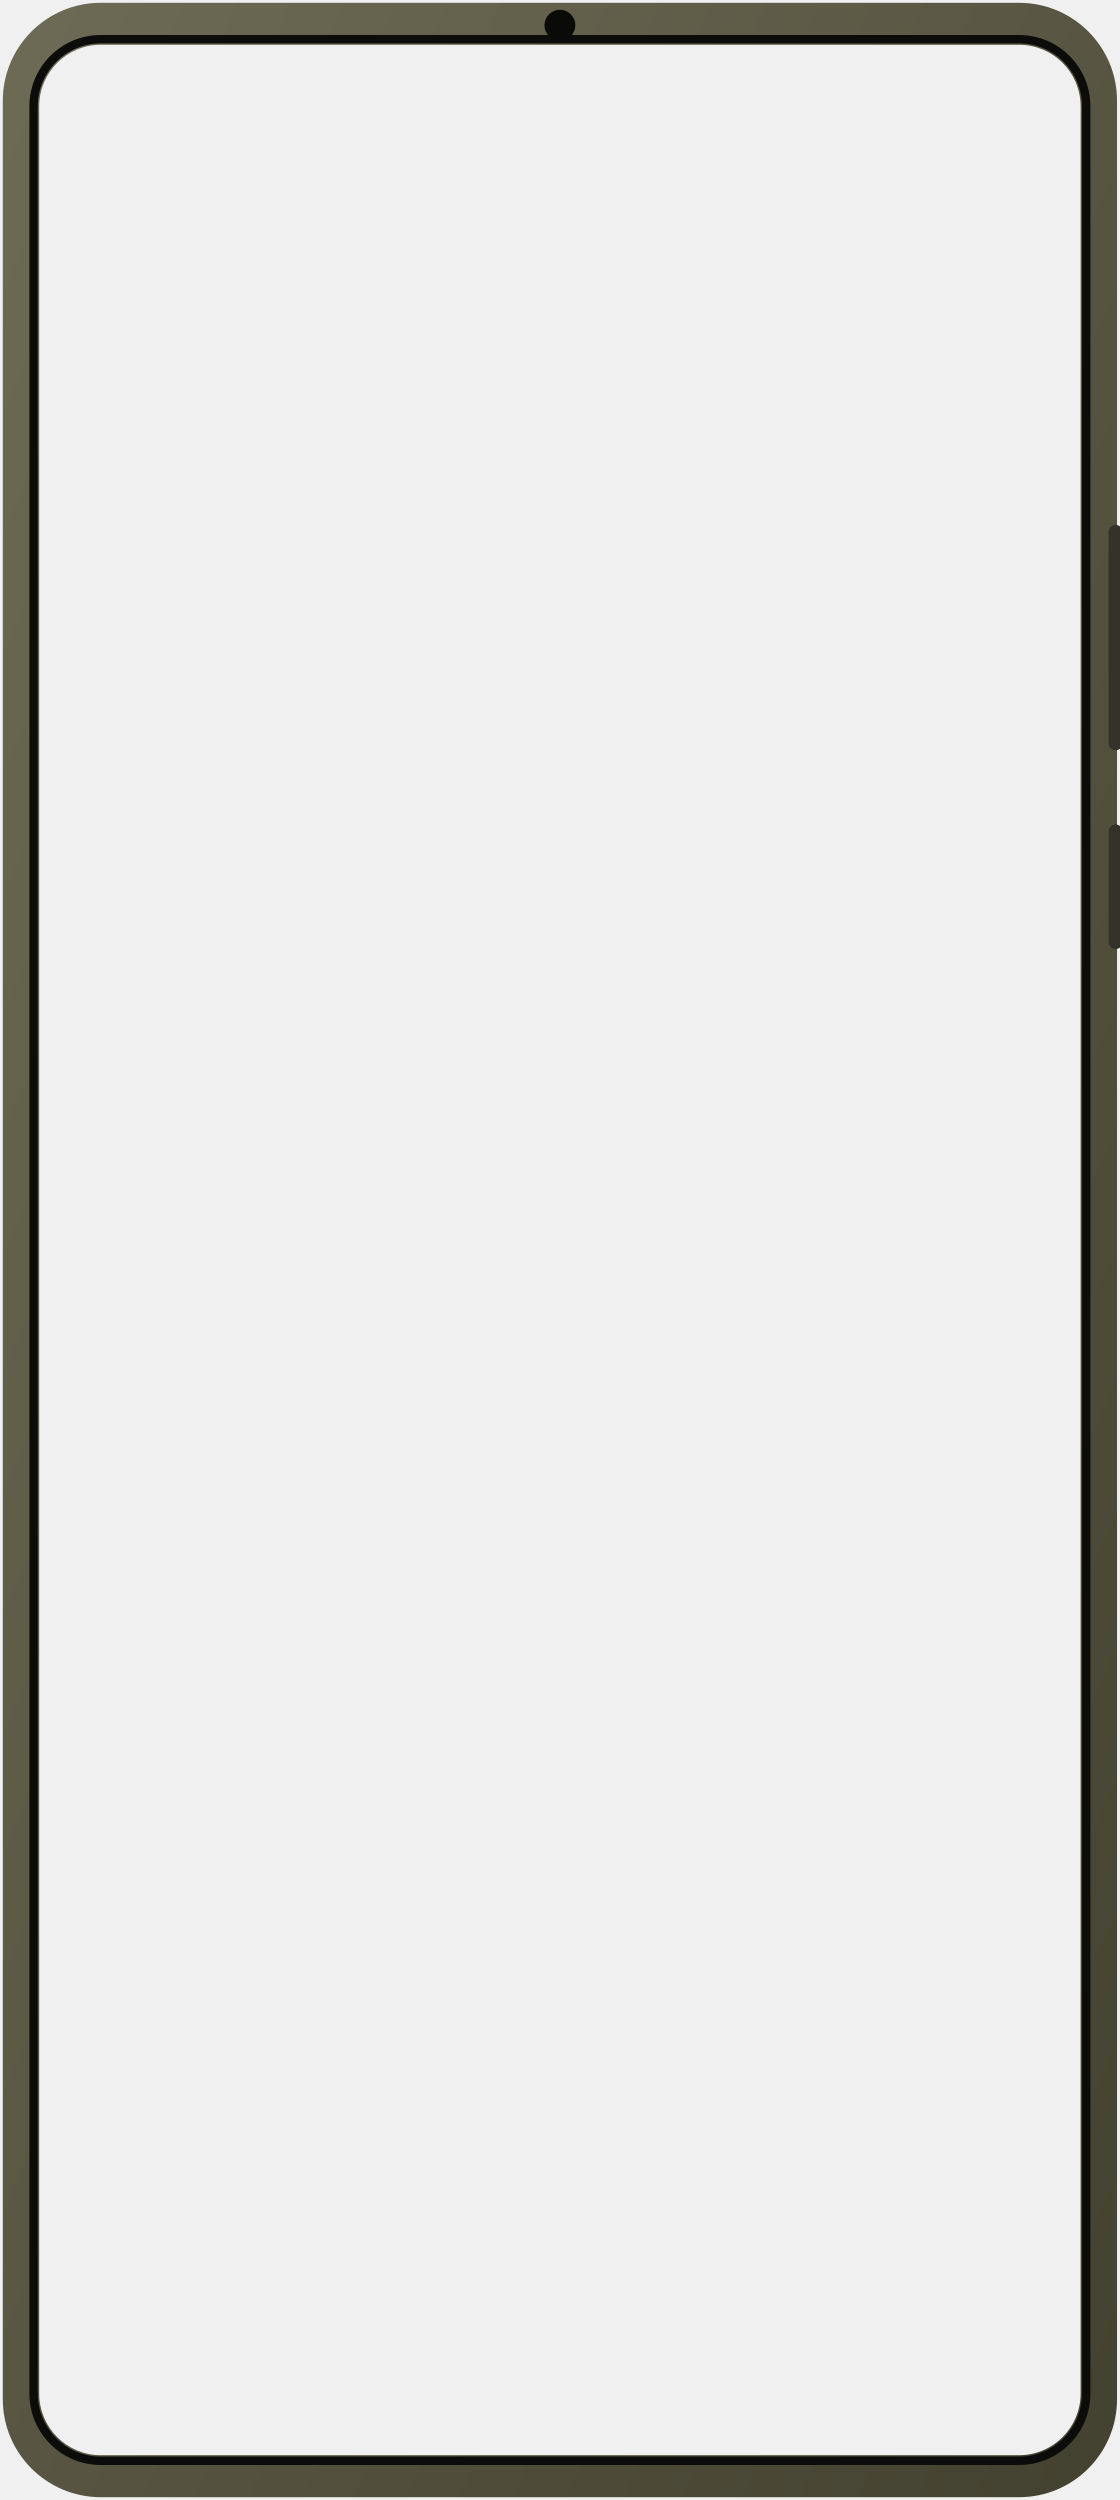
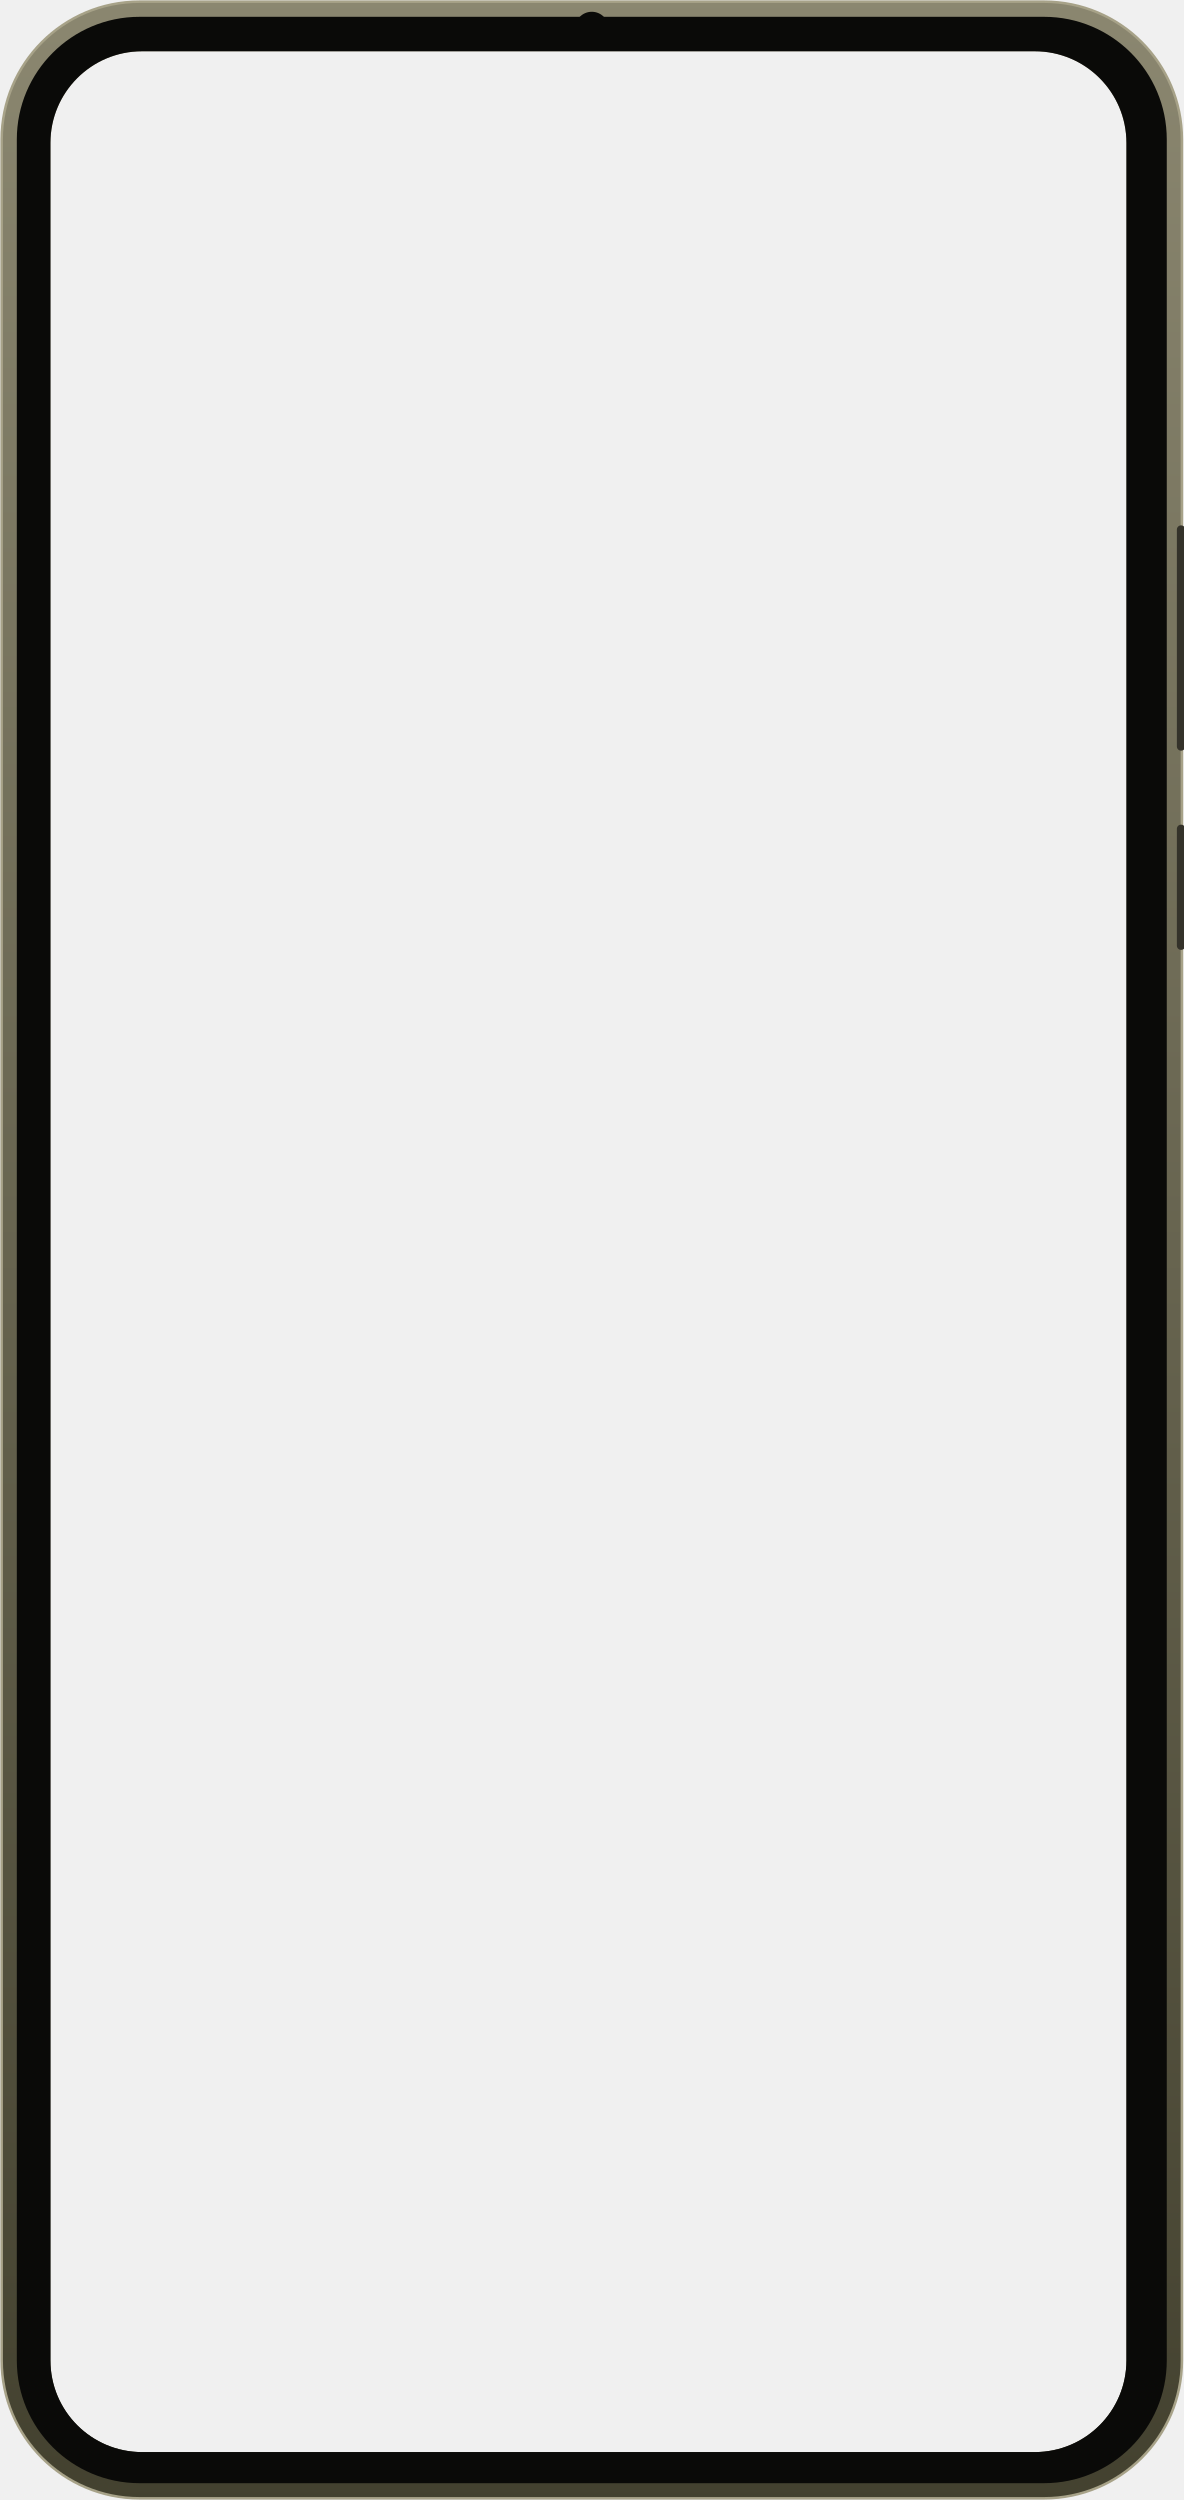
- <svg xmlns="http://www.w3.org/2000/svg" viewBox="0 0 800 1786" width="800" height="1786">
+ <svg xmlns="http://www.w3.org/2000/svg" viewBox="0 0 1408 2974" width="1408" height="2974">
  <defs>
-     <linearGradient id="body" x1="0" y1="0" x2="1" y2="1">
-       <stop offset="0" stop-color="#6d6a55" />
+     <linearGradient id="metal" x1="0" y1="0" x2="0" y2="1">
+       <stop offset="0" stop-color="#8b8770" />
      <stop offset="1" stop-color="#43412f" />
    </linearGradient>
    <mask id="screenHole">
-       <rect x="0" y="0" width="800" height="1786" fill="#fff" />
-       <rect x="28" y="32" width="744" height="1722" rx="44" ry="44" fill="#000" />
+       <rect x="0" y="0" width="1408" height="2974" fill="#fff" />
+       <rect x="60" y="61" width="1280" height="2856" rx="109" ry="109" fill="#000" />
    </mask>
  </defs>
-   <rect x="2" y="2" width="796" height="1782" rx="70" ry="70" fill="url(#body)" mask="url(#screenHole)" />
-   <rect x="24" y="28" width="752" height="1730" rx="48" ry="48" fill="none" stroke="#0c0c0a" stroke-width="6" />
-   <circle cx="400" cy="18" r="11" fill="#0a0a08" />
-   <rect x="792" y="375" width="10" height="161" rx="5" fill="#34322a" />
-   <rect x="792" y="589" width="10" height="89" rx="5" fill="#34322a" />
+   <rect x="2" y="2" width="1404" height="2970" rx="164" ry="164" fill="url(#metal)" mask="url(#screenHole)" />
+   <rect x="2" y="2" width="1404" height="2970" rx="164" ry="164" fill="none" stroke="#a7a288" stroke-width="3" />
+   <rect x="20" y="20" width="1368" height="2934" rx="146" ry="146" fill="#0a0a08" mask="url(#screenHole)" />
+   <circle cx="704" cy="34" r="20" fill="#0a0a08" />
+   <rect x="1400" y="625" width="10" height="268" rx="5" fill="#34322a" />
+   <rect x="1400" y="981" width="10" height="149" rx="5" fill="#34322a" />
</svg>
